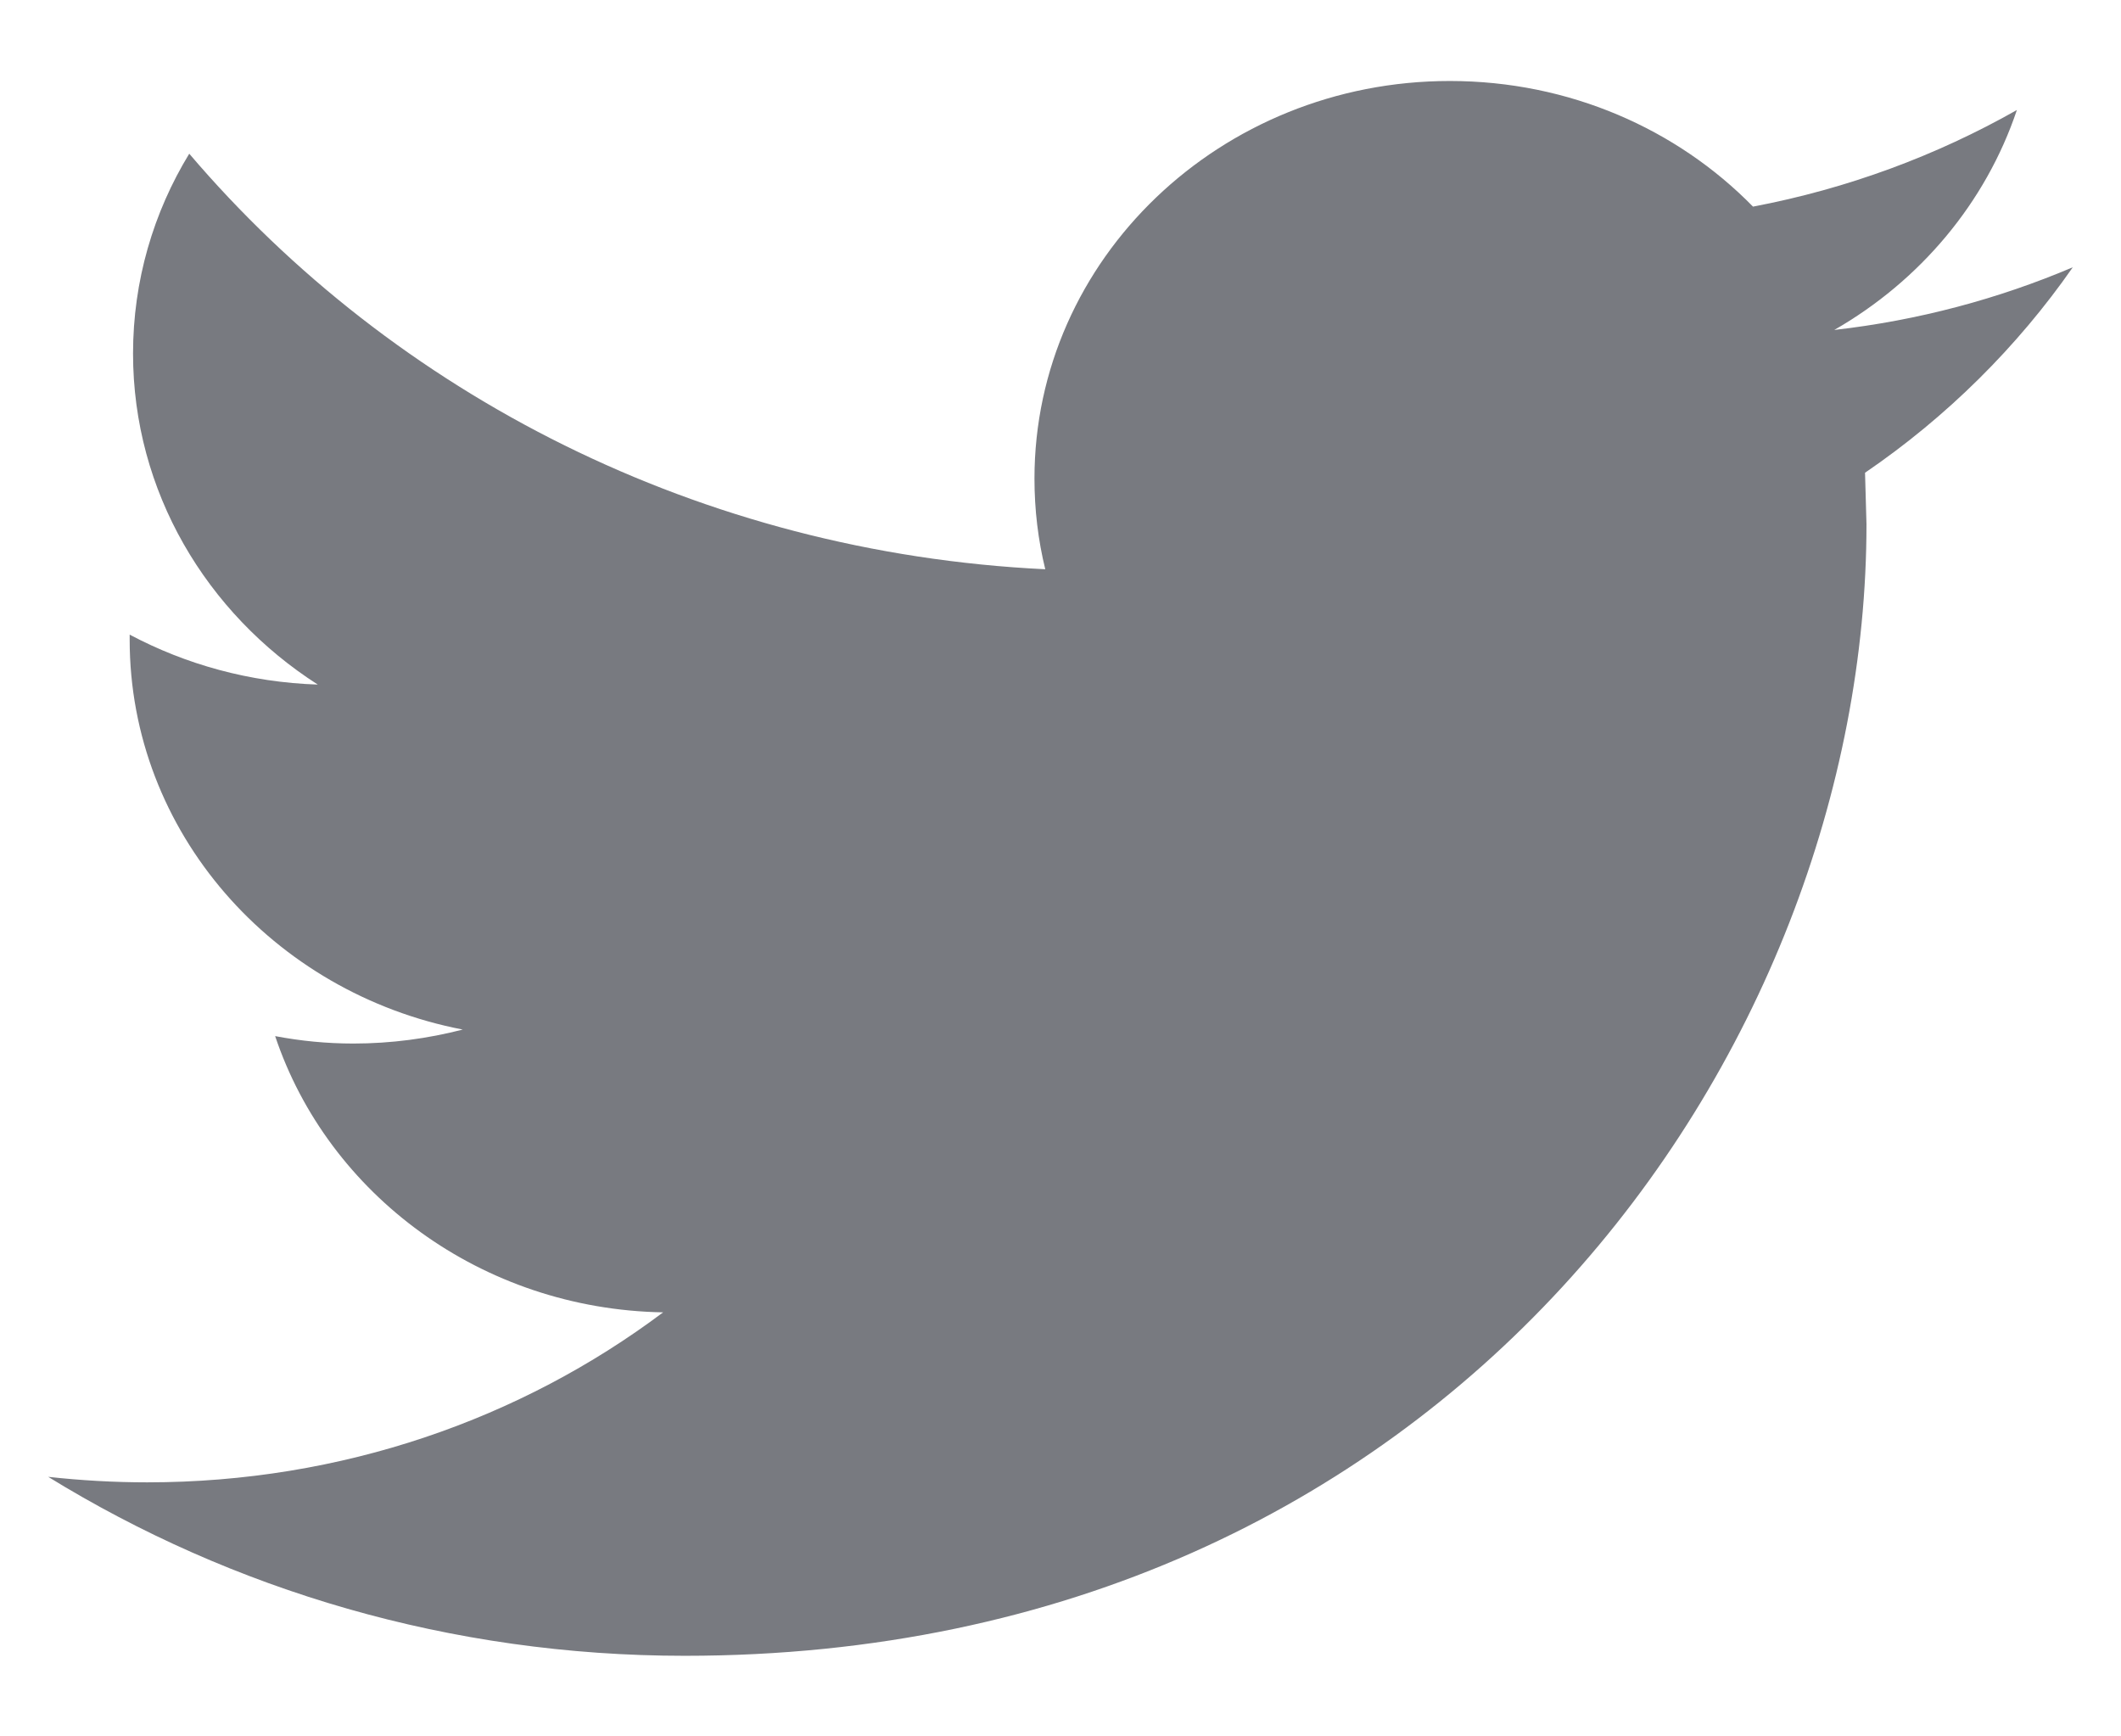
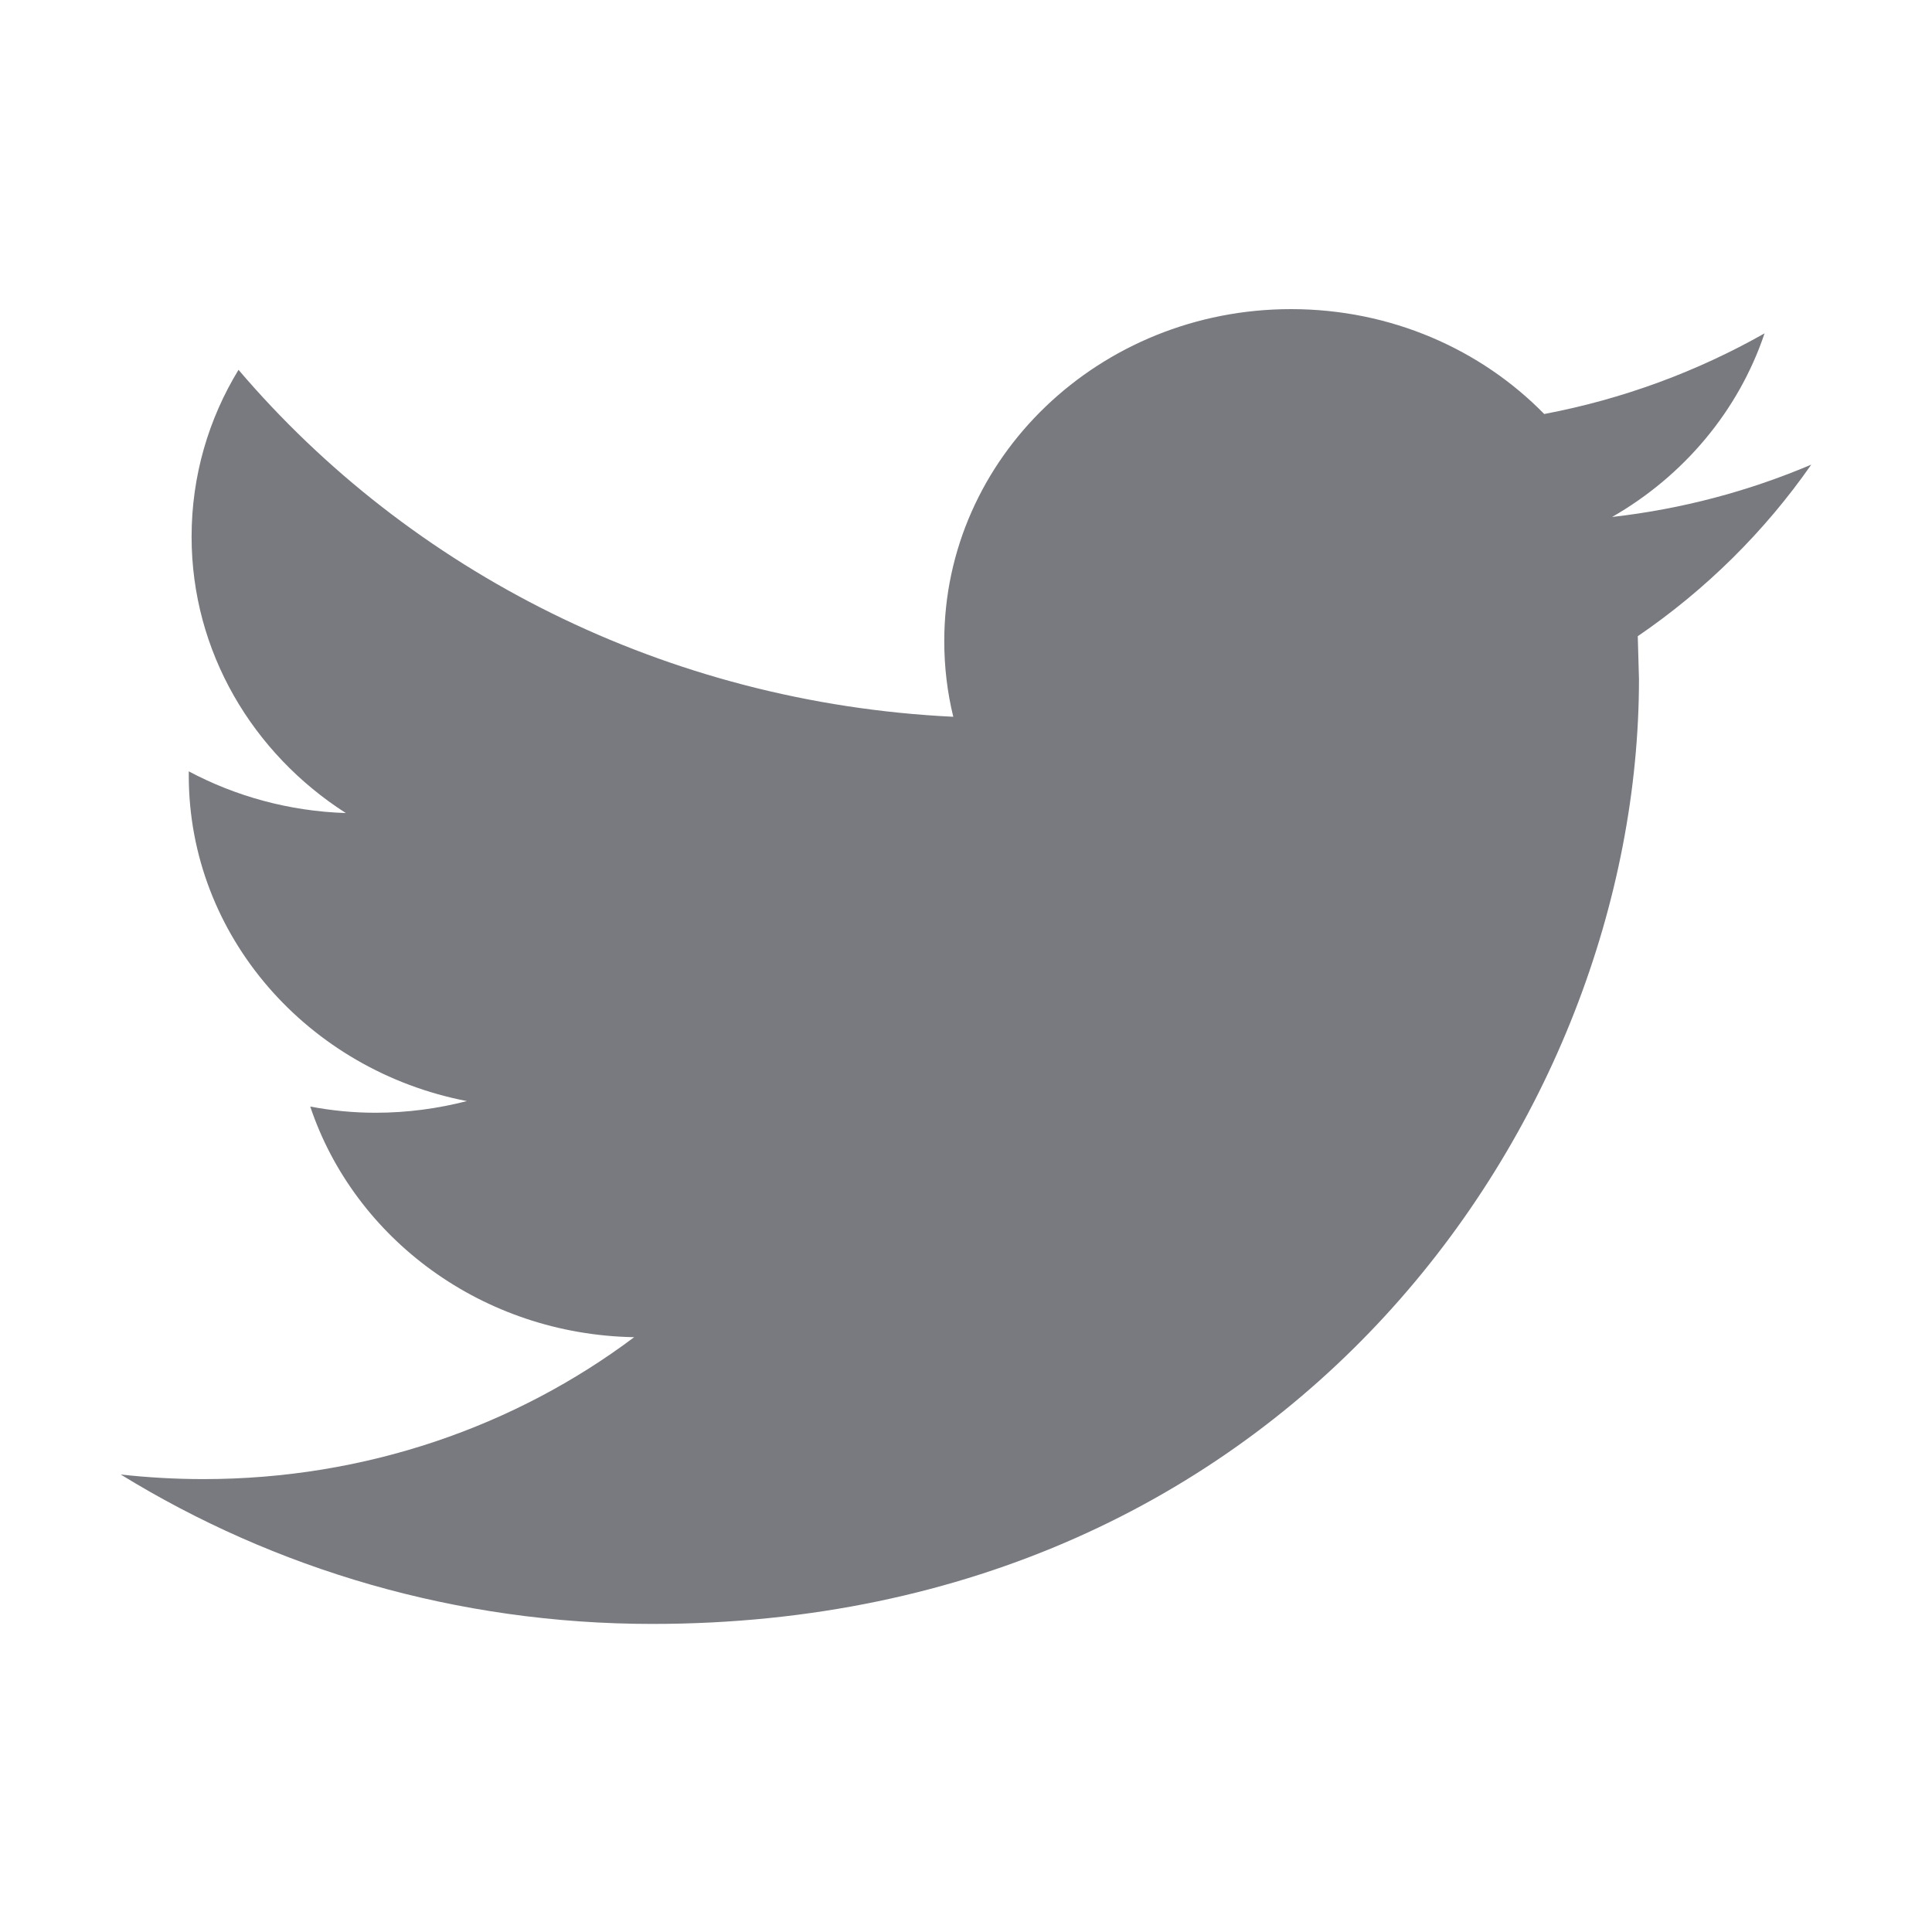
- <svg xmlns="http://www.w3.org/2000/svg" width="22" height="18" viewBox="0 0 22 18" fill="none">
-   <path d="M21.5 2.772C20.727 3.1 19.898 3.323 19.026 3.422C19.916 2.912 20.597 2.103 20.92 1.141C20.085 1.614 19.164 1.957 18.183 2.143C17.397 1.34 16.279 0.84 15.038 0.84C12.659 0.84 10.73 2.687 10.73 4.964C10.73 5.287 10.768 5.602 10.842 5.904C7.262 5.731 4.088 4.089 1.963 1.594C1.592 2.202 1.38 2.911 1.38 3.667C1.38 5.098 2.142 6.361 3.296 7.1C2.59 7.077 1.926 6.891 1.345 6.582V6.634C1.345 8.631 2.831 10.299 4.8 10.678C4.439 10.771 4.059 10.823 3.665 10.823C3.387 10.823 3.118 10.796 2.854 10.746C3.403 12.386 4.993 13.578 6.878 13.611C5.404 14.717 3.546 15.374 1.527 15.374C1.18 15.374 0.837 15.354 0.5 15.317C2.407 16.49 4.67 17.173 7.103 17.173C15.028 17.173 19.36 10.888 19.36 5.437L19.345 4.903C20.192 4.325 20.924 3.599 21.5 2.772Z" fill="#787A80" />
+ <svg xmlns="http://www.w3.org/2000/svg" width="24" height="24" viewBox="0 0 24 24" fill="none">
+   <path d="M22.5 5.772C21.727 6.1 20.898 6.323 20.026 6.422C20.916 5.912 21.597 5.103 21.92 4.141C21.085 4.614 20.164 4.957 19.183 5.143C18.397 4.34 17.279 3.84 16.038 3.84C13.659 3.84 11.73 5.687 11.73 7.964C11.73 8.287 11.768 8.602 11.842 8.904C8.262 8.731 5.088 7.089 2.963 4.594C2.592 5.202 2.38 5.911 2.38 6.667C2.38 8.098 3.142 9.361 4.296 10.1C3.59 10.077 2.926 9.891 2.345 9.582V9.634C2.345 11.631 3.831 13.299 5.8 13.678C5.439 13.771 5.059 13.823 4.665 13.823C4.387 13.823 4.118 13.796 3.854 13.746C4.403 15.386 5.993 16.578 7.878 16.611C6.404 17.717 4.546 18.374 2.527 18.374C2.18 18.374 1.837 18.354 1.5 18.317C3.407 19.49 5.67 20.173 8.103 20.173C16.028 20.173 20.36 13.888 20.36 8.437L20.345 7.903C21.192 7.325 21.924 6.599 22.5 5.772Z" fill="#787A80" />
</svg>
